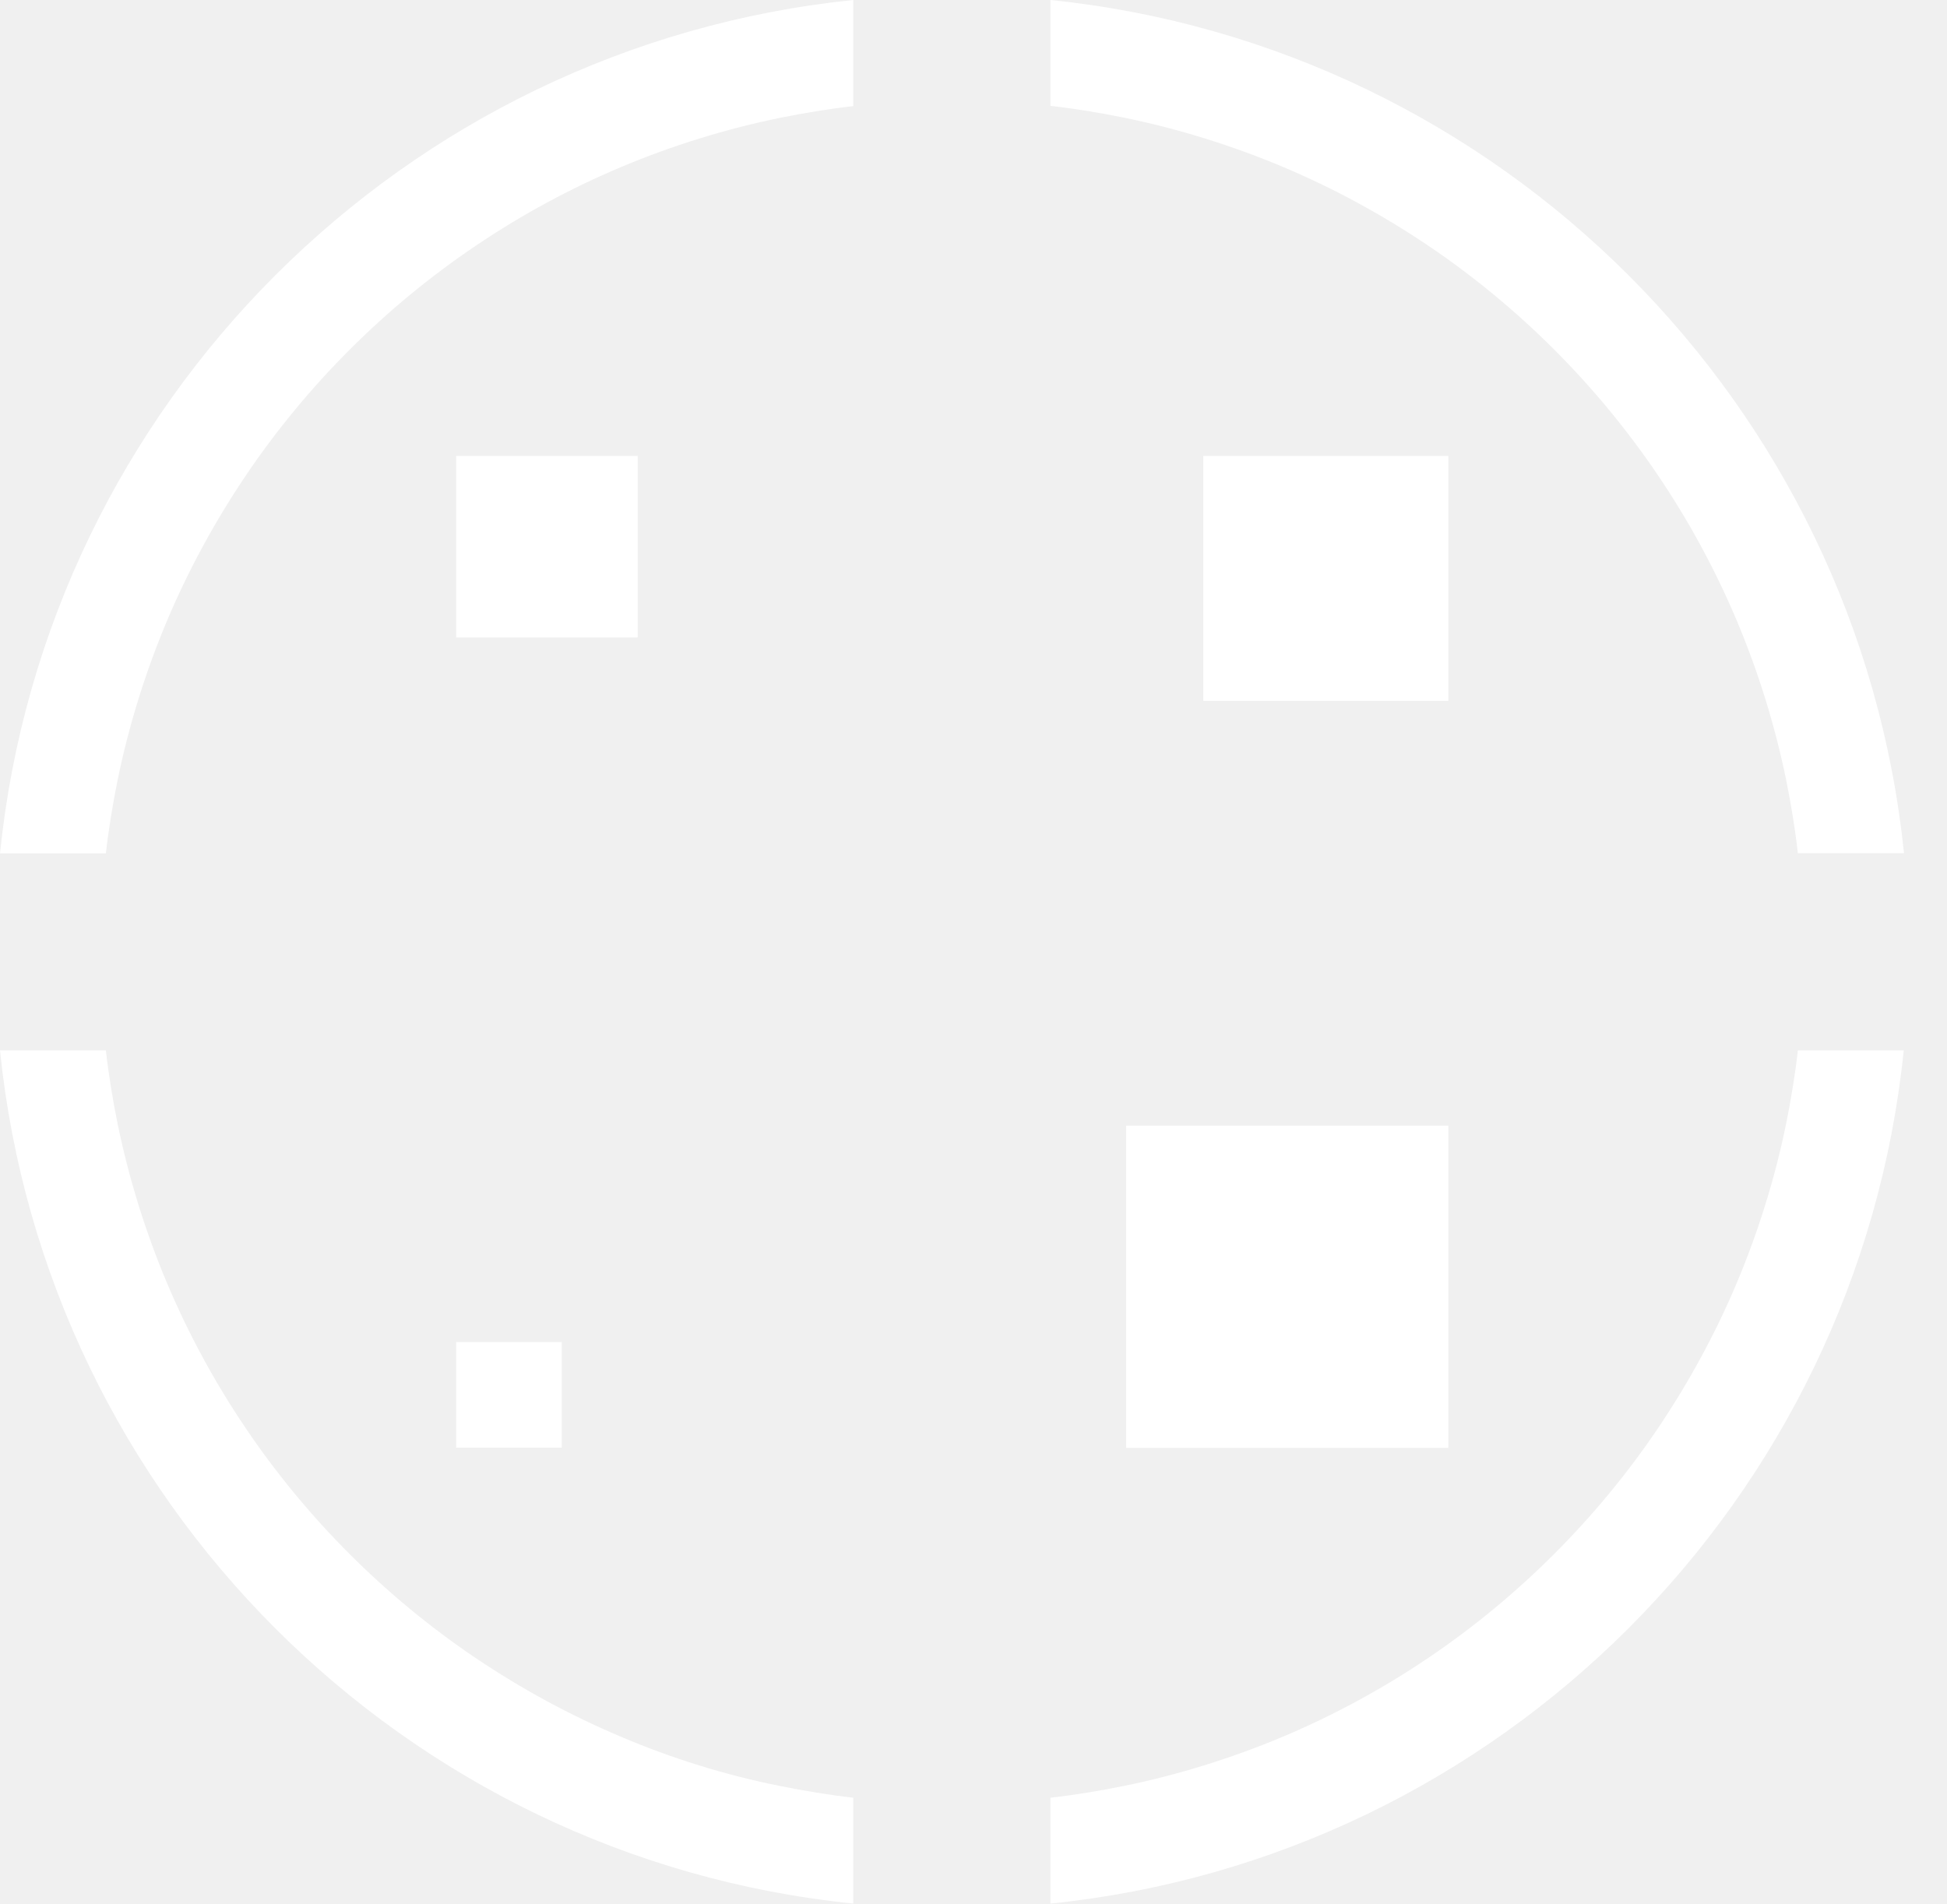
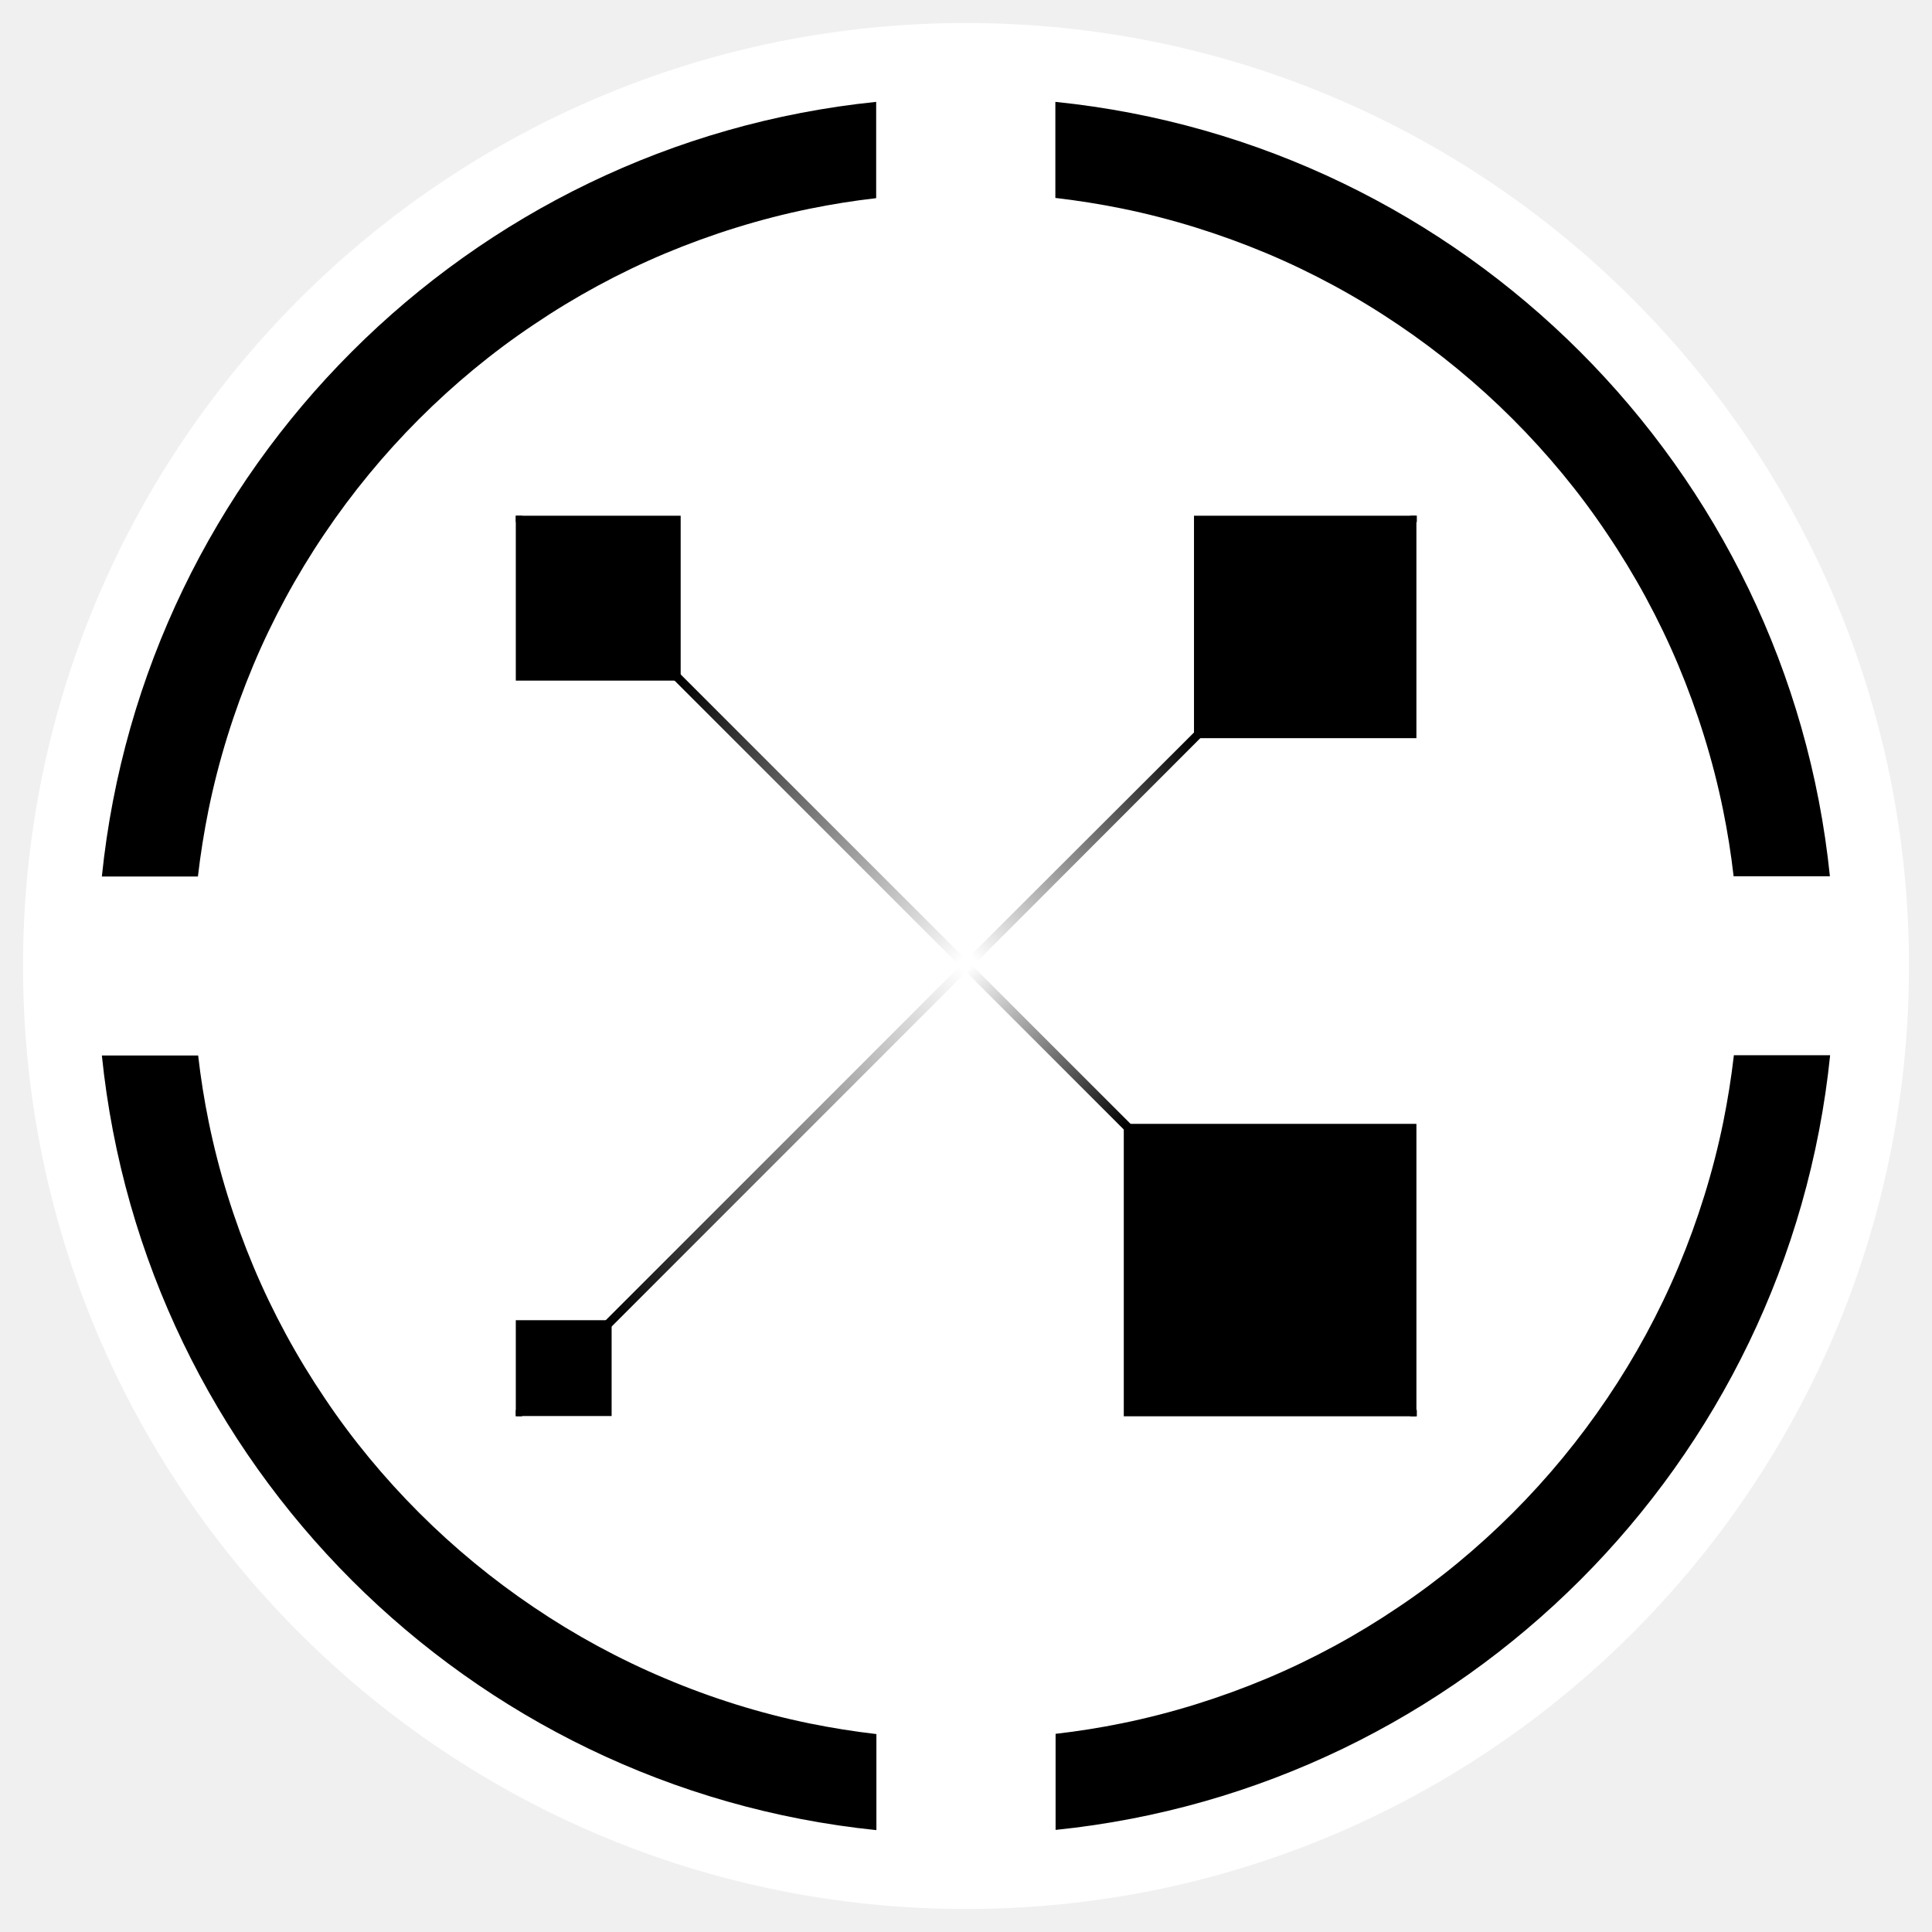
- <svg xmlns="http://www.w3.org/2000/svg" width="45" height="44" viewBox="0 0 45 44" fill="none">
-   <path d="M0 19.726H2.447C2.511 19.157 2.605 18.594 2.717 18.037C2.975 16.775 3.362 15.531 3.861 14.346C4.354 13.178 4.964 12.058 5.674 11.002C6.378 9.957 7.188 8.977 8.079 8.085C8.971 7.193 9.951 6.384 10.996 5.68C12.046 4.97 13.172 4.36 14.34 3.867C15.525 3.368 16.769 2.981 18.031 2.723C18.588 2.611 19.151 2.517 19.721 2.453V0C9.329 1.068 1.062 9.329 0 19.726ZM41.553 24.279C41.489 24.849 41.395 25.412 41.283 25.969C41.025 27.231 40.638 28.475 40.139 29.66C39.646 30.828 39.036 31.948 38.326 33.004C37.622 34.049 36.812 35.029 35.92 35.92C35.029 36.812 34.049 37.622 33.004 38.326C31.954 39.036 30.828 39.646 29.66 40.139C28.475 40.638 27.231 41.025 25.969 41.283C25.412 41.395 24.849 41.489 24.279 41.553V44C34.671 42.938 42.938 34.671 44 24.279H41.553ZM14.34 40.139C13.172 39.646 12.052 39.036 10.996 38.326C9.951 37.622 8.971 36.812 8.079 35.92C7.188 35.029 6.378 34.049 5.674 33.004C4.964 31.954 4.354 30.828 3.861 29.66C3.362 28.475 2.975 27.231 2.717 25.969C2.605 25.412 2.511 24.849 2.447 24.279H0C1.062 34.671 9.329 42.938 19.721 44V41.553C19.151 41.489 18.588 41.395 18.031 41.283C16.769 41.031 15.525 40.644 14.34 40.139ZM24.279 0V2.447C24.849 2.511 25.412 2.605 25.969 2.717C27.231 2.975 28.475 3.362 29.66 3.861C30.828 4.354 31.948 4.964 33.004 5.674C34.049 6.378 35.029 7.188 35.92 8.079C36.812 8.971 37.622 9.951 38.326 10.996C39.036 12.046 39.646 13.172 40.139 14.34C40.638 15.525 41.025 16.769 41.283 18.031C41.395 18.588 41.489 19.151 41.553 19.721H44.006C42.938 9.329 34.677 1.068 24.279 0Z" fill="white" />
-   <path d="M14.739 10.538H10.543V14.733H14.739V10.538Z" fill="white" />
-   <path d="M33.474 10.538H27.811V16.2H33.474V10.538Z" fill="white" />
-   <path d="M33.474 26.021V33.467H26.028V26.021H33.474Z" fill="white" />
-   <path d="M12.984 31.021H10.543V33.462H12.984V31.021Z" fill="white" />
-   <path d="M22.009 22.162L10.696 33.469H10.543V33.31L21.85 22.004L22.009 22.162Z" fill="url(#paint0_linear_1311_9895)" />
-   <path d="M33.473 10.538V10.697L27.964 16.2L22.167 22.003L22.008 21.845L27.811 16.048L33.315 10.538H33.473Z" fill="url(#paint1_linear_1311_9895)" />
-   <path d="M22.009 21.845L21.85 22.003L10.543 10.697V10.538H10.696L22.009 21.845Z" fill="url(#paint2_linear_1311_9895)" />
-   <path d="M33.473 33.31V33.469H33.315L22.008 22.162L22.167 22.004L33.473 33.31Z" fill="url(#paint3_linear_1311_9895)" />
+ <svg xmlns="http://www.w3.org/2000/svg" width="1427" height="1427" viewBox="0 0 1427 1427" fill="none">
+   <rect x="17" y="17" width="1393" height="1393" rx="696.5" fill="white" />
+   <g clip-path="url(#clip0_13129_561543)">
+     <path d="M75.236 647.401H146.183C148.092 630.92 150.694 614.612 153.989 598.304C161.448 561.698 172.724 525.612 187.121 491.262C201.345 457.431 219.039 424.816 239.681 394.282C260.15 363.921 283.568 335.469 309.414 309.619C335.26 283.769 363.708 260.175 394.065 239.877C424.595 219.232 457.206 201.536 491.032 187.31C525.378 172.91 561.458 161.634 598.059 154.174C614.192 150.877 630.497 148.275 647.15 146.367V75.236C345.842 106.117 106.113 345.878 75.236 647.401ZM1280.64 779.599C1278.74 796.081 1276.13 812.389 1272.84 828.697C1265.38 865.303 1254.1 901.388 1239.71 935.739C1225.48 969.569 1207.79 1002.18 1187.15 1032.72C1166.68 1063.08 1143.26 1091.53 1117.41 1117.38C1091.57 1143.23 1063.12 1166.83 1032.76 1187.12C1002.23 1207.77 969.621 1225.46 935.795 1239.69C901.449 1254.09 865.369 1265.37 828.768 1272.83C812.635 1276.12 796.33 1278.73 779.677 1280.63V1351.59C1081.16 1320.71 1320.89 1080.95 1351.76 779.426H1280.64V779.599ZM491.205 1239.69C457.379 1225.46 424.768 1207.77 394.238 1187.12C363.882 1166.65 335.434 1143.23 309.587 1117.38C283.741 1091.53 260.15 1063.08 239.854 1032.72C219.212 1002.18 201.519 969.569 187.295 935.739C172.897 901.388 161.622 865.303 154.163 828.697C150.867 812.562 148.265 796.254 146.357 779.599H75.236C106.113 1081.12 345.841 1320.88 647.323 1351.76V1280.81C630.844 1278.9 614.539 1276.3 598.233 1273C561.632 1265.54 525.551 1254.26 491.205 1239.69ZM779.504 75.236V146.193C795.983 148.102 812.288 150.704 828.594 154C865.195 161.46 901.276 172.737 935.622 187.136C969.448 201.362 1002.06 219.058 1032.59 239.703C1062.95 260.175 1091.39 283.596 1117.24 309.446C1143.09 335.295 1166.68 363.748 1186.97 394.108C1207.61 424.642 1225.31 457.258 1239.53 491.088C1253.93 525.439 1265.21 561.524 1272.66 598.13C1275.96 614.265 1278.56 630.573 1280.47 647.228H1351.59C1320.71 345.878 1081.16 106.117 779.504 75.236Z" fill="black" />
+     <path d="M502.749 380.923H380.977V502.712H502.749V380.923Z" fill="black" />
+     <path d="M1046.17 380.923H881.899V545.216H1046.17V380.923Z" fill="black" />
+     <path d="M1046.18 830.094V1046.09H830.041V830.094H1046.18Z" fill="black" />
+     <path d="M451.75 975.119H380.977V1045.9H451.75V975.119Z" fill="black" />
+     <path d="M713.509 718.014L385.487 1046.08H380.977V1041.57L708.999 713.503L713.509 718.014Z" fill="url(#paint0_linear_13129_561543)" />
+     <path d="M1046.49 380.923V385.434L886.556 545.216L718.469 713.5L713.785 708.816L882.22 540.706L1041.81 380.923H1046.49Z" fill="url(#paint1_linear_13129_561543)" />
+     <path d="M713.509 708.816L708.999 713.5L380.977 385.434V380.923H385.487L713.509 708.816Z" fill="url(#paint2_linear_13129_561543)" />
+     <path d="M1046.49 1041.57V1046.08H1041.81L713.785 718.011L718.469 713.5L1046.49 1041.57Z" fill="url(#paint3_linear_13129_561543)" />
+   </g>
  <defs>
-     <linearGradient x1="21.928" y1="22.081" x2="12.952" y2="31.058" gradientUnits="userSpaceOnUse">
-       <stop stop-color="white" stop-opacity="0" />
-       <stop offset="1" stop-color="white" />
+     <linearGradient id="paint0_linear_13129_561543" x1="711.279" y1="715.799" x2="450.862" y2="976.181" gradientUnits="userSpaceOnUse">
+       <stop stop-opacity="0" />
+       <stop offset="1" />
    </linearGradient>
-     <linearGradient x1="22.085" y1="21.925" x2="27.782" y2="16.228" gradientUnits="userSpaceOnUse">
-       <stop stop-color="white" stop-opacity="0" />
-       <stop offset="1" stop-color="white" />
+     <linearGradient id="paint1_linear_13129_561543" x1="716.151" y1="711.201" x2="881.421" y2="545.953" gradientUnits="userSpaceOnUse">
+       <stop offset="0.018" stop-opacity="0" />
+       <stop offset="1" />
    </linearGradient>
-     <linearGradient x1="21.878" y1="21.875" x2="14.709" y2="14.707" gradientUnits="userSpaceOnUse">
-       <stop stop-color="white" stop-opacity="0" />
-       <stop offset="1" stop-color="white" />
+     <linearGradient id="paint2_linear_13129_561543" x1="709.834" y1="709.756" x2="501.862" y2="501.811" gradientUnits="userSpaceOnUse">
+       <stop stop-opacity="0" />
+       <stop offset="1" />
    </linearGradient>
-     <linearGradient x1="22.062" y1="22.059" x2="26.158" y2="26.155" gradientUnits="userSpaceOnUse">
-       <stop stop-color="white" stop-opacity="0" />
-       <stop offset="0.981" stop-color="white" />
+     <linearGradient id="paint3_linear_13129_561543" x1="715.442" y1="715.087" x2="834.265" y2="833.895" gradientUnits="userSpaceOnUse">
+       <stop stop-opacity="0" />
+       <stop offset="0.981" />
    </linearGradient>
+     <clipPath id="clip0_13129_561543">
+       <rect width="1313" height="1313" fill="white" transform="translate(57 57)" />
+     </clipPath>
  </defs>
</svg>
